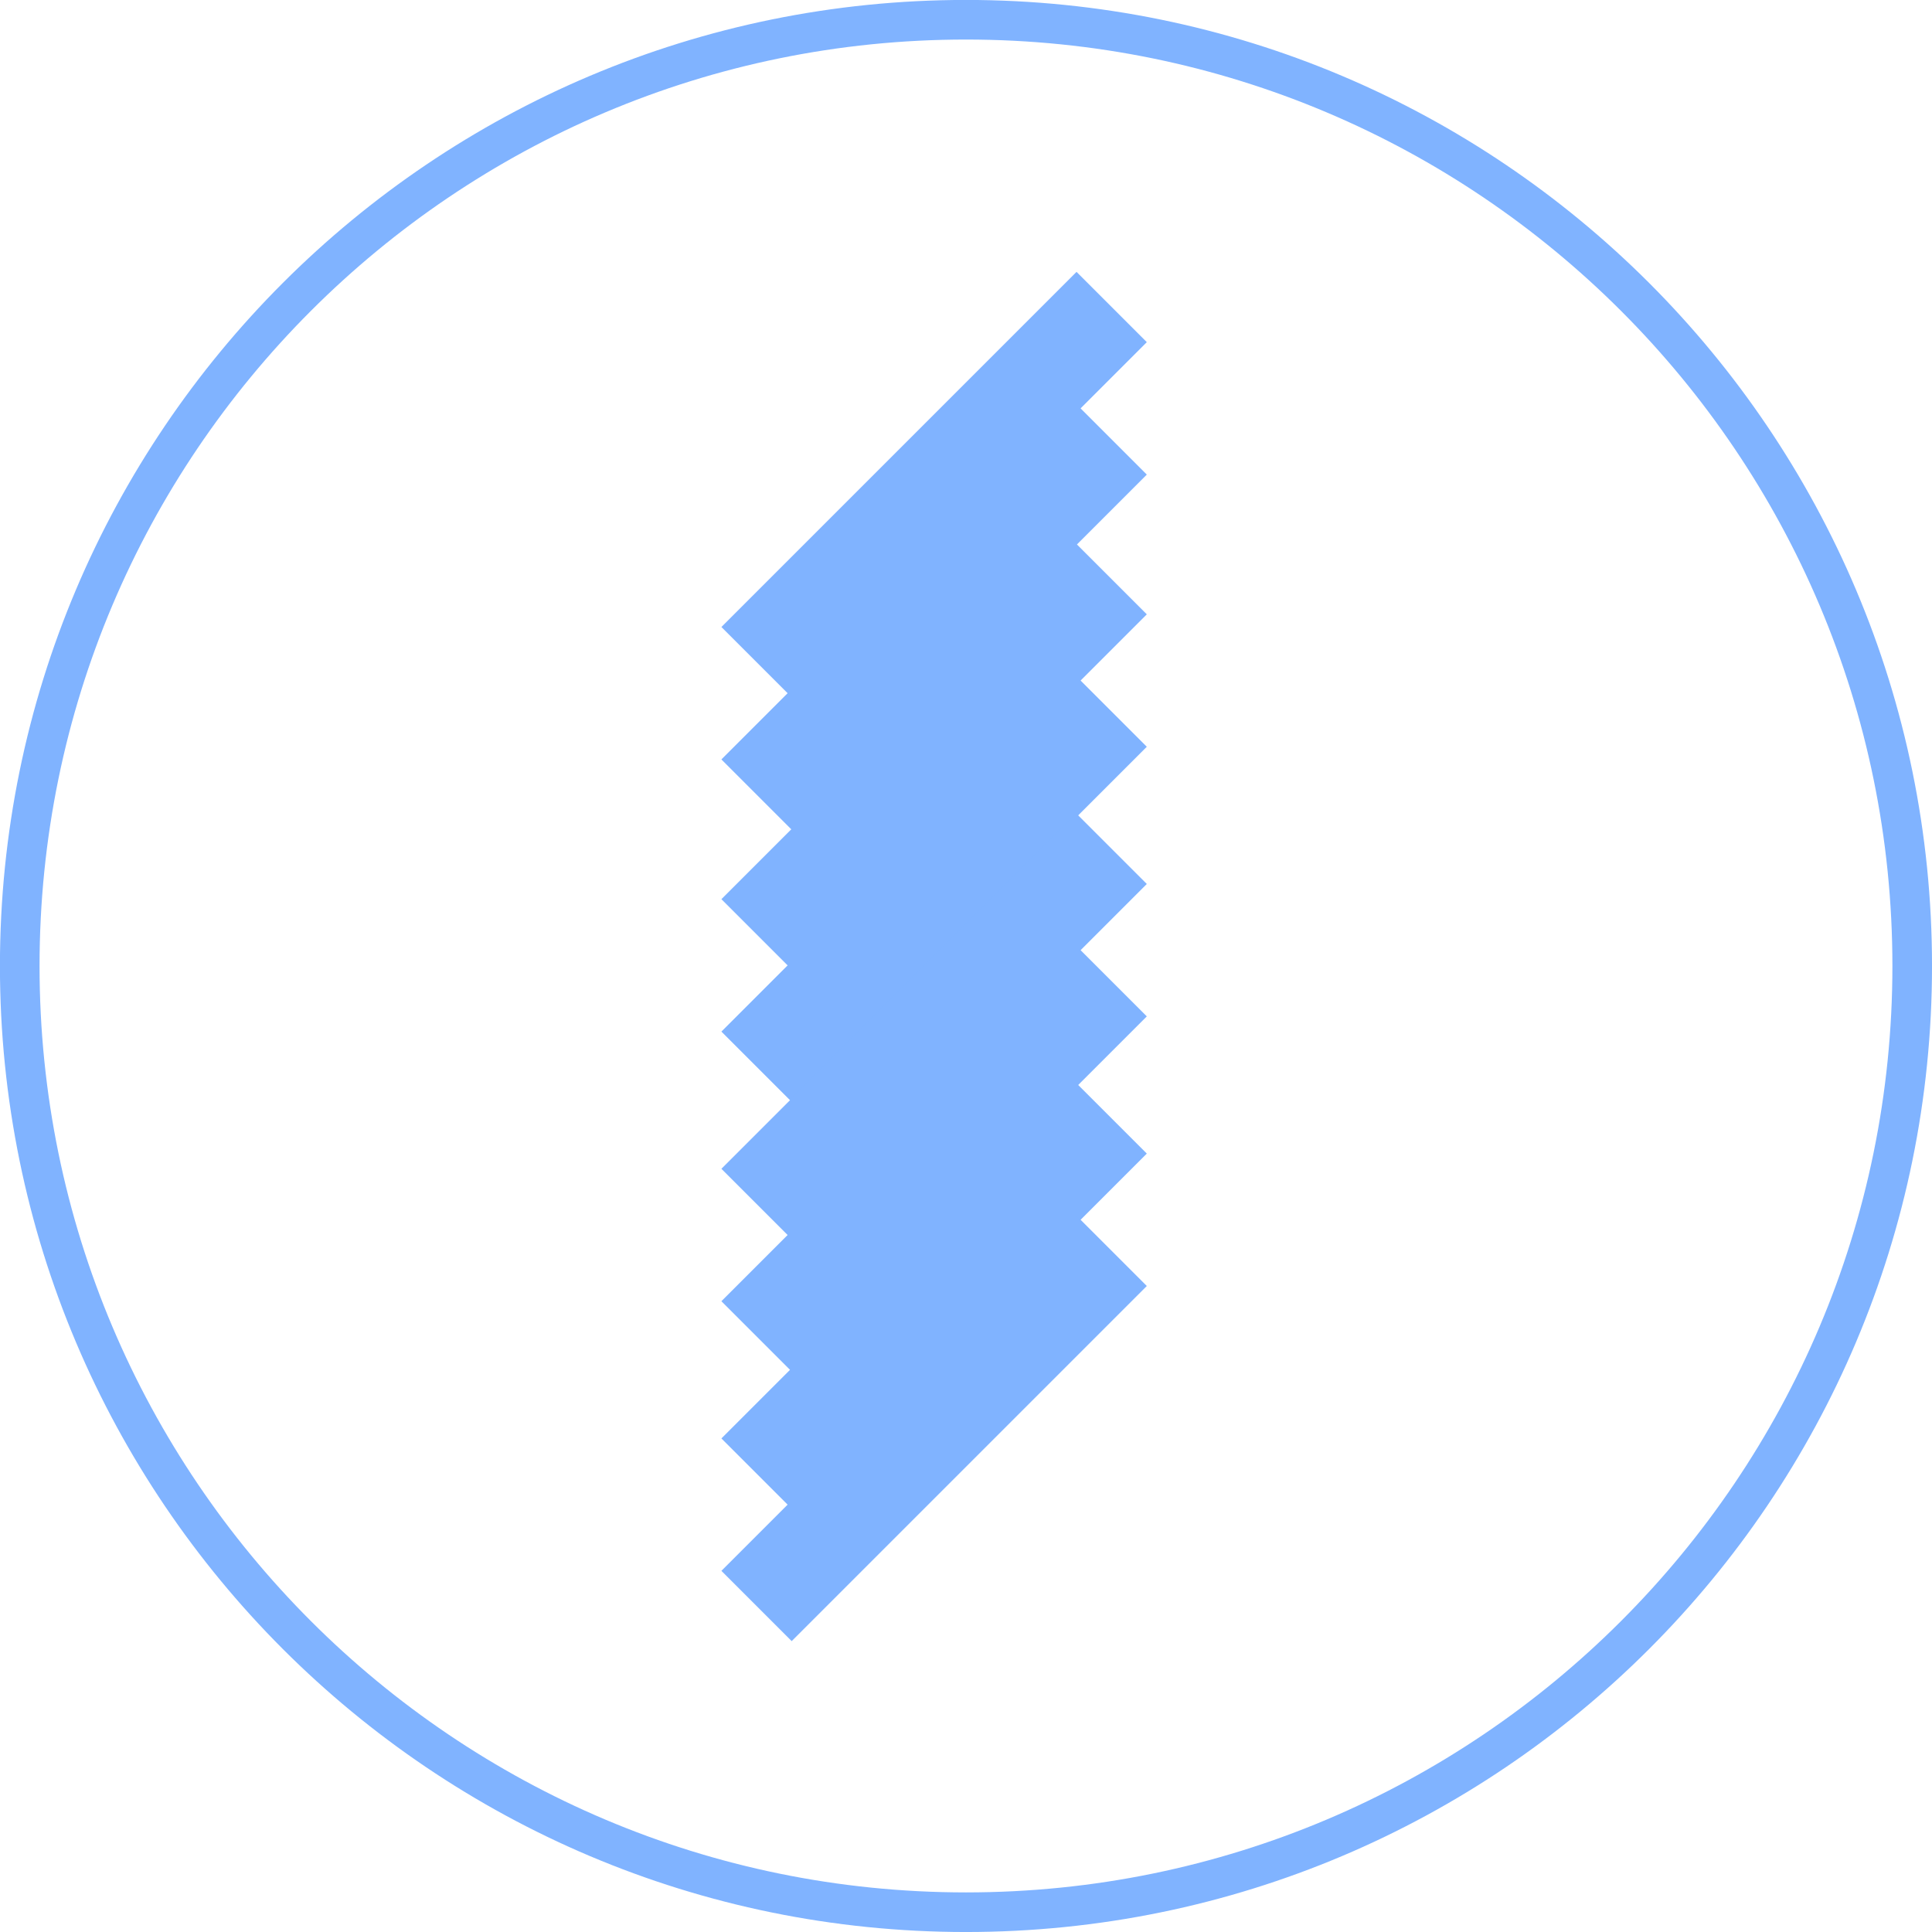
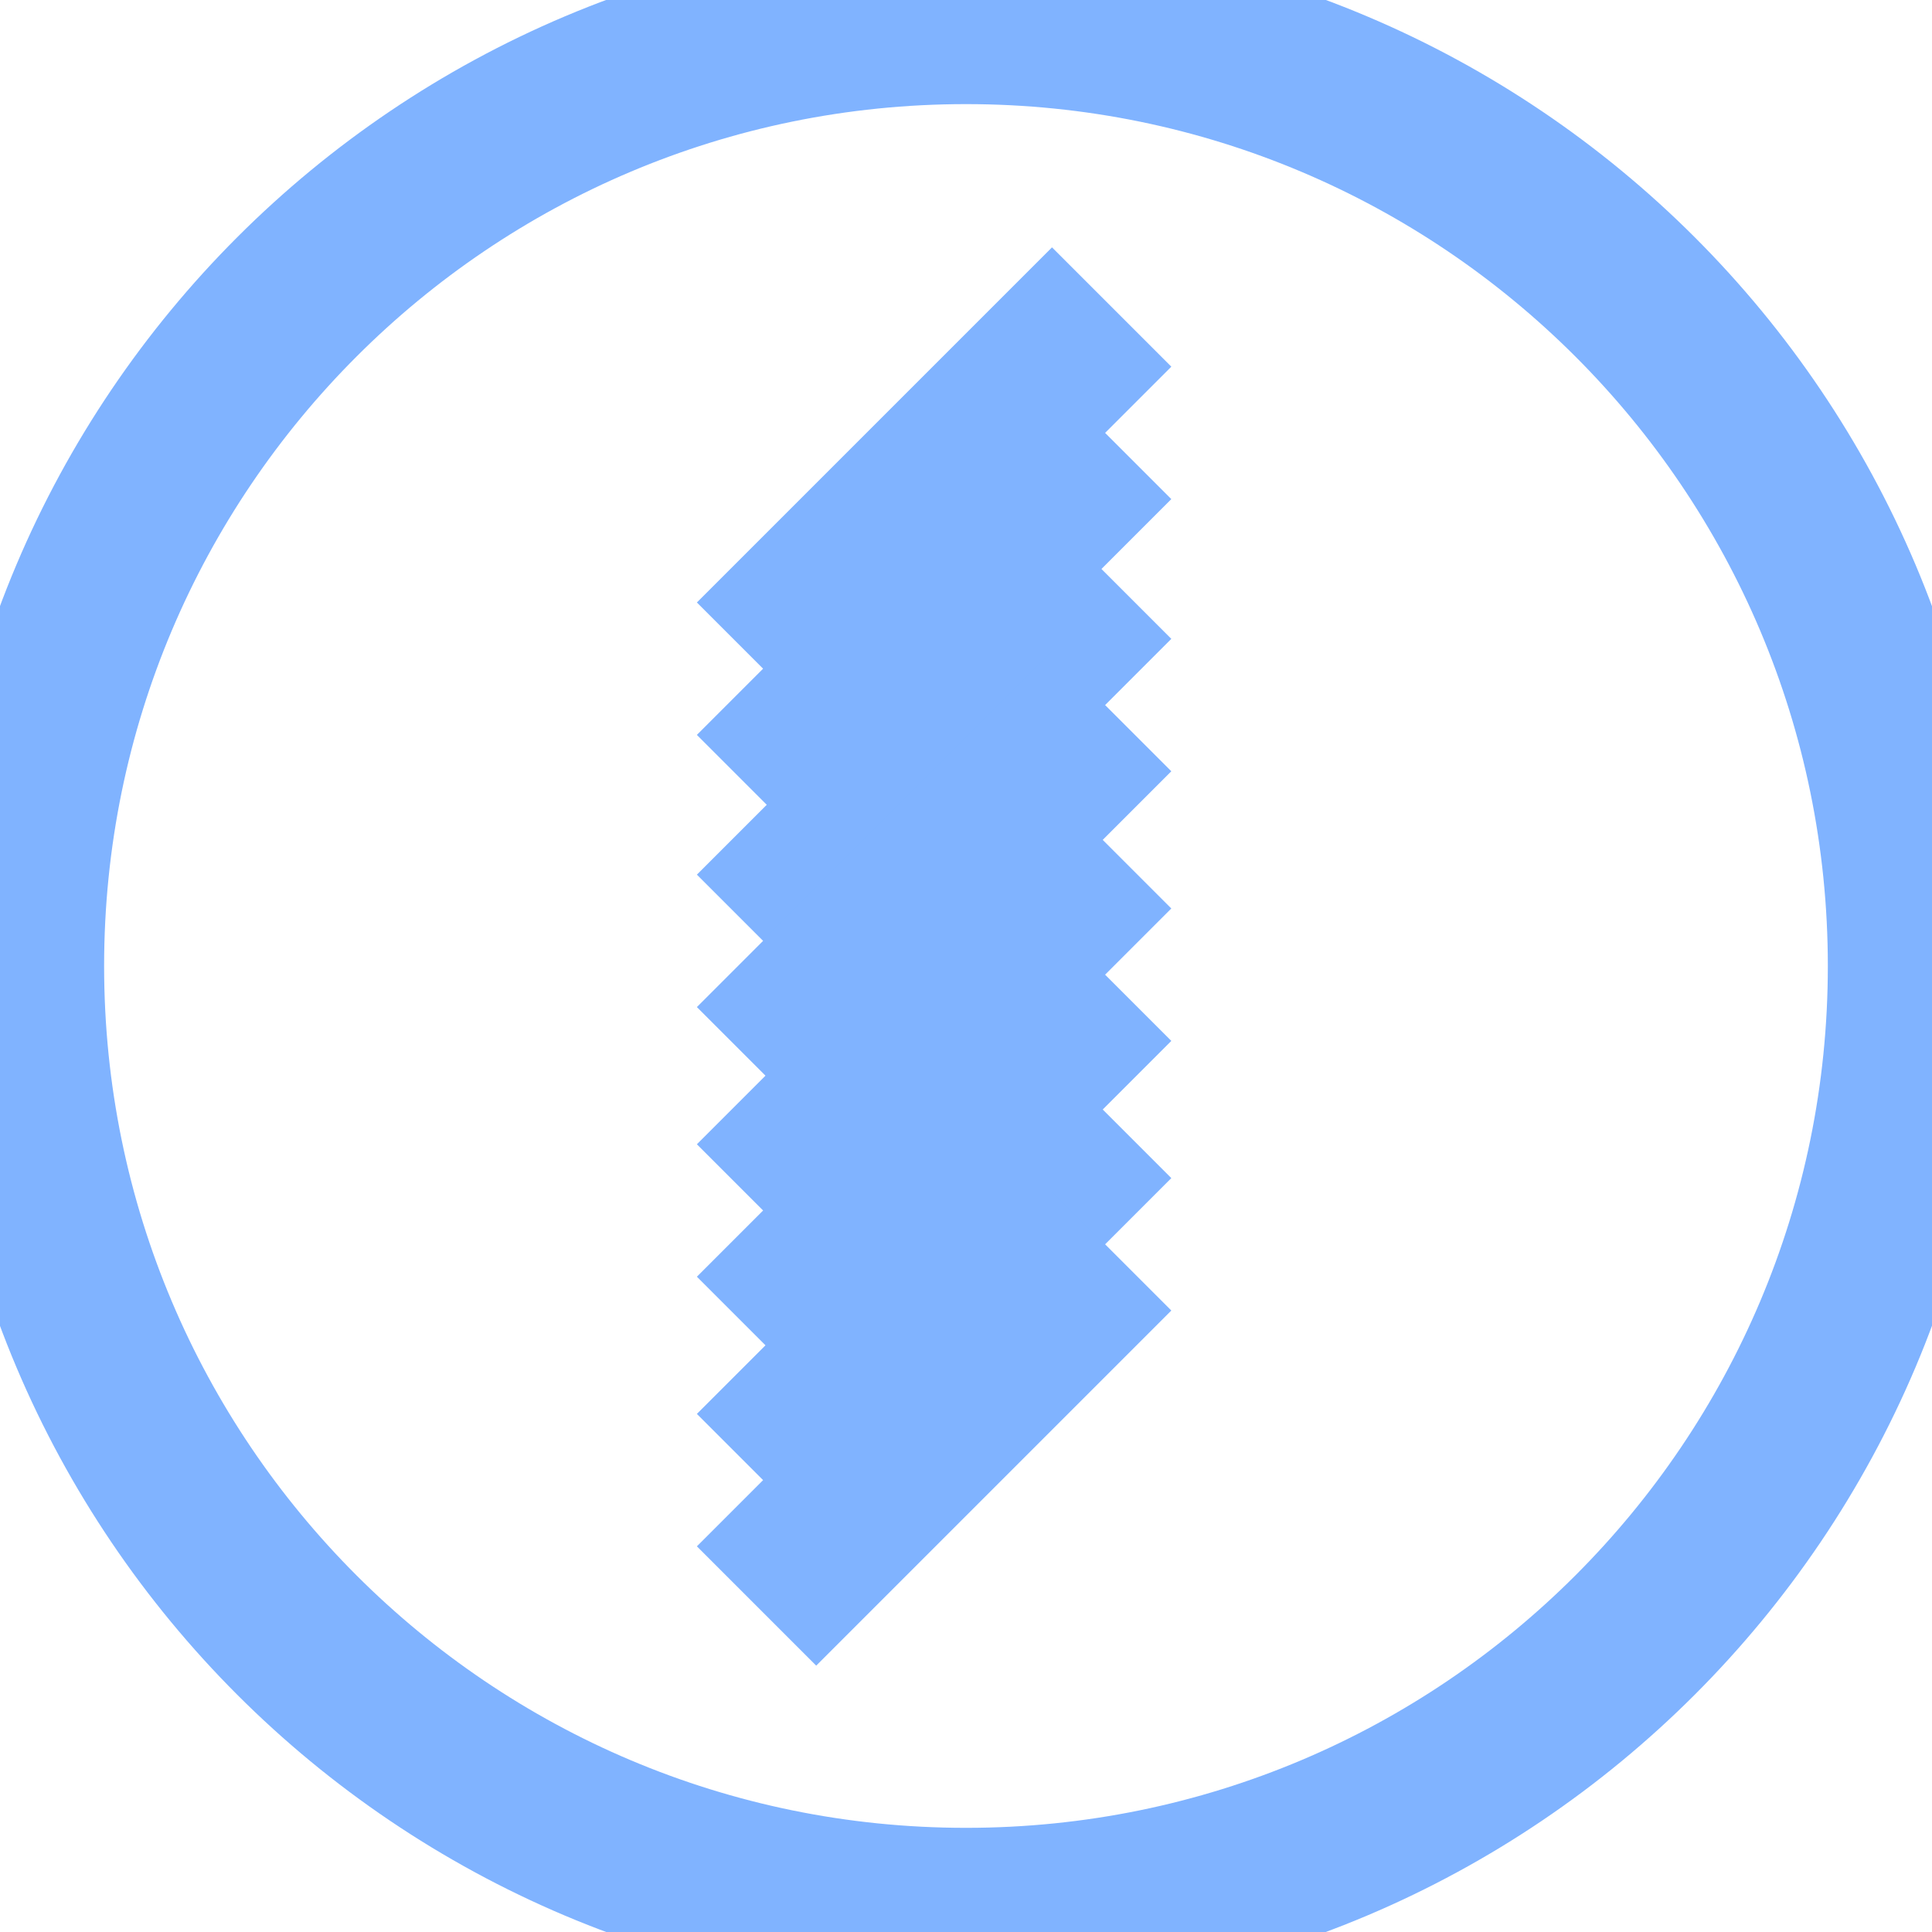
- <svg xmlns="http://www.w3.org/2000/svg" id="svg620" version="1.1" viewBox="0 0 20.112 20.112" height="20.112mm" width="20.112mm">
+ <svg xmlns="http://www.w3.org/2000/svg" width="20.112mm" height="20.112mm" viewBox="0 0 20.112 20.112" version="1.1" id="svg620">
  <defs id="defs614" />
-   <g transform="translate(-78.72875,-2.818347)" id="layer1">
-     <g style="stroke:#80b3ff;stroke-opacity:1;fill:none" transform="matrix(1.555876,0,0,1.555876,142.0546,-195.1045)" id="g9520">
-       <circle r="6.331" cy="133.673" cx="-34.238" id="circle9500" style="display:inline;fill:none;stroke:#80b3ff;stroke-width:0.265;stroke-opacity:1" />
-       <g style="stroke:#80b3ff;stroke-opacity:1;fill:none" transform="translate(0.1417411,-0.2598586)" id="g9518">
-         <path style="fill:none;stroke:#80b3ff;stroke-width:0.665;stroke-linecap:butt;stroke-linejoin:miter;stroke-miterlimit:4;stroke-dasharray:none;stroke-opacity:1" d="m -35.781,131.9 2.376,-2.376" id="path9502" />
-         <path id="path9504" d="m -35.781,132.786 2.376,-2.376" style="fill:none;stroke:#80b3ff;stroke-width:0.665;stroke-linecap:butt;stroke-linejoin:miter;stroke-miterlimit:4;stroke-dasharray:none;stroke-opacity:1" />
-         <path id="path9506" d="m -35.781,133.721 2.376,-2.376" style="fill:none;stroke:#80b3ff;stroke-width:0.665;stroke-linecap:butt;stroke-linejoin:miter;stroke-miterlimit:4;stroke-dasharray:none;stroke-opacity:1" />
-         <path style="fill:none;stroke:#80b3ff;stroke-width:0.665;stroke-linecap:butt;stroke-linejoin:miter;stroke-miterlimit:4;stroke-dasharray:none;stroke-opacity:1" d="m -35.781,134.607 2.376,-2.376" id="path9508" />
-         <path style="fill:none;stroke:#80b3ff;stroke-width:0.665;stroke-linecap:butt;stroke-linejoin:miter;stroke-miterlimit:4;stroke-dasharray:none;stroke-opacity:1" d="m -35.781,135.525 2.376,-2.376" id="path9510" />
-         <path id="path9512" d="m -35.781,136.411 2.376,-2.376" style="fill:none;stroke:#80b3ff;stroke-width:0.665;stroke-linecap:butt;stroke-linejoin:miter;stroke-miterlimit:4;stroke-dasharray:none;stroke-opacity:1" />
-         <path id="path9514" d="m -35.781,137.329 2.376,-2.376" style="fill:none;stroke:#80b3ff;stroke-width:0.665;stroke-linecap:butt;stroke-linejoin:miter;stroke-miterlimit:4;stroke-dasharray:none;stroke-opacity:1" />
-         <path style="fill:none;stroke:#80b3ff;stroke-width:0.665;stroke-linecap:butt;stroke-linejoin:miter;stroke-miterlimit:4;stroke-dasharray:none;stroke-opacity:1" d="m -35.781,138.215 2.376,-2.376" id="path9516" />
+   <g id="layer1" transform="translate(-78.72875,-2.818347)">
+     <g id="g9520" transform="matrix(1.555876,0,0,1.555876,142.0546,-195.1045)" style="stroke:#80b3ff;stroke-opacity:1;fill:none;fill-opacity:1;stroke-width:1.129;stroke-miterlimit:4;stroke-dasharray:none">
+       <circle style="display:inline;fill:none;stroke:#80b3ff;stroke-width:1.129;stroke-opacity:1;fill-opacity:1;stroke-miterlimit:4;stroke-dasharray:none" id="circle9500" cx="-34.238" cy="133.673" r="6.331" />
+       <g id="g9518" transform="translate(0.1417411,-0.2598586)" style="stroke:#80b3ff;stroke-opacity:1;fill:none;fill-opacity:1;stroke-width:1.129;stroke-miterlimit:4;stroke-dasharray:none">
+         <path id="path9502" d="m -35.781,131.9 2.376,-2.376" style="fill:none;stroke:#80b3ff;stroke-width:1.129;stroke-linecap:butt;stroke-linejoin:miter;stroke-miterlimit:4;stroke-dasharray:none;stroke-opacity:1;fill-opacity:1" />
+         <path style="fill:none;stroke:#80b3ff;stroke-width:1.129;stroke-linecap:butt;stroke-linejoin:miter;stroke-miterlimit:4;stroke-dasharray:none;stroke-opacity:1;fill-opacity:1" d="m -35.781,132.786 2.376,-2.376" id="path9504" />
+         <path style="fill:none;stroke:#80b3ff;stroke-width:1.129;stroke-linecap:butt;stroke-linejoin:miter;stroke-miterlimit:4;stroke-dasharray:none;stroke-opacity:1;fill-opacity:1" d="m -35.781,133.721 2.376,-2.376" id="path9506" />
+         <path id="path9508" d="m -35.781,134.607 2.376,-2.376" style="fill:none;stroke:#80b3ff;stroke-width:1.129;stroke-linecap:butt;stroke-linejoin:miter;stroke-miterlimit:4;stroke-dasharray:none;stroke-opacity:1;fill-opacity:1" />
+         <path id="path9510" d="m -35.781,135.525 2.376,-2.376" style="fill:none;stroke:#80b3ff;stroke-width:1.129;stroke-linecap:butt;stroke-linejoin:miter;stroke-miterlimit:4;stroke-dasharray:none;stroke-opacity:1;fill-opacity:1" />
+         <path style="fill:none;stroke:#80b3ff;stroke-width:1.129;stroke-linecap:butt;stroke-linejoin:miter;stroke-miterlimit:4;stroke-dasharray:none;stroke-opacity:1;fill-opacity:1" d="m -35.781,136.411 2.376,-2.376" id="path9512" />
+         <path style="fill:none;stroke:#80b3ff;stroke-width:1.129;stroke-linecap:butt;stroke-linejoin:miter;stroke-miterlimit:4;stroke-dasharray:none;stroke-opacity:1;fill-opacity:1" d="m -35.781,137.329 2.376,-2.376" id="path9514" />
+         <path id="path9516" d="m -35.781,138.215 2.376,-2.376" style="fill:none;stroke:#80b3ff;stroke-width:1.129;stroke-linecap:butt;stroke-linejoin:miter;stroke-miterlimit:4;stroke-dasharray:none;stroke-opacity:1;fill-opacity:1" />
      </g>
    </g>
  </g>
</svg>
